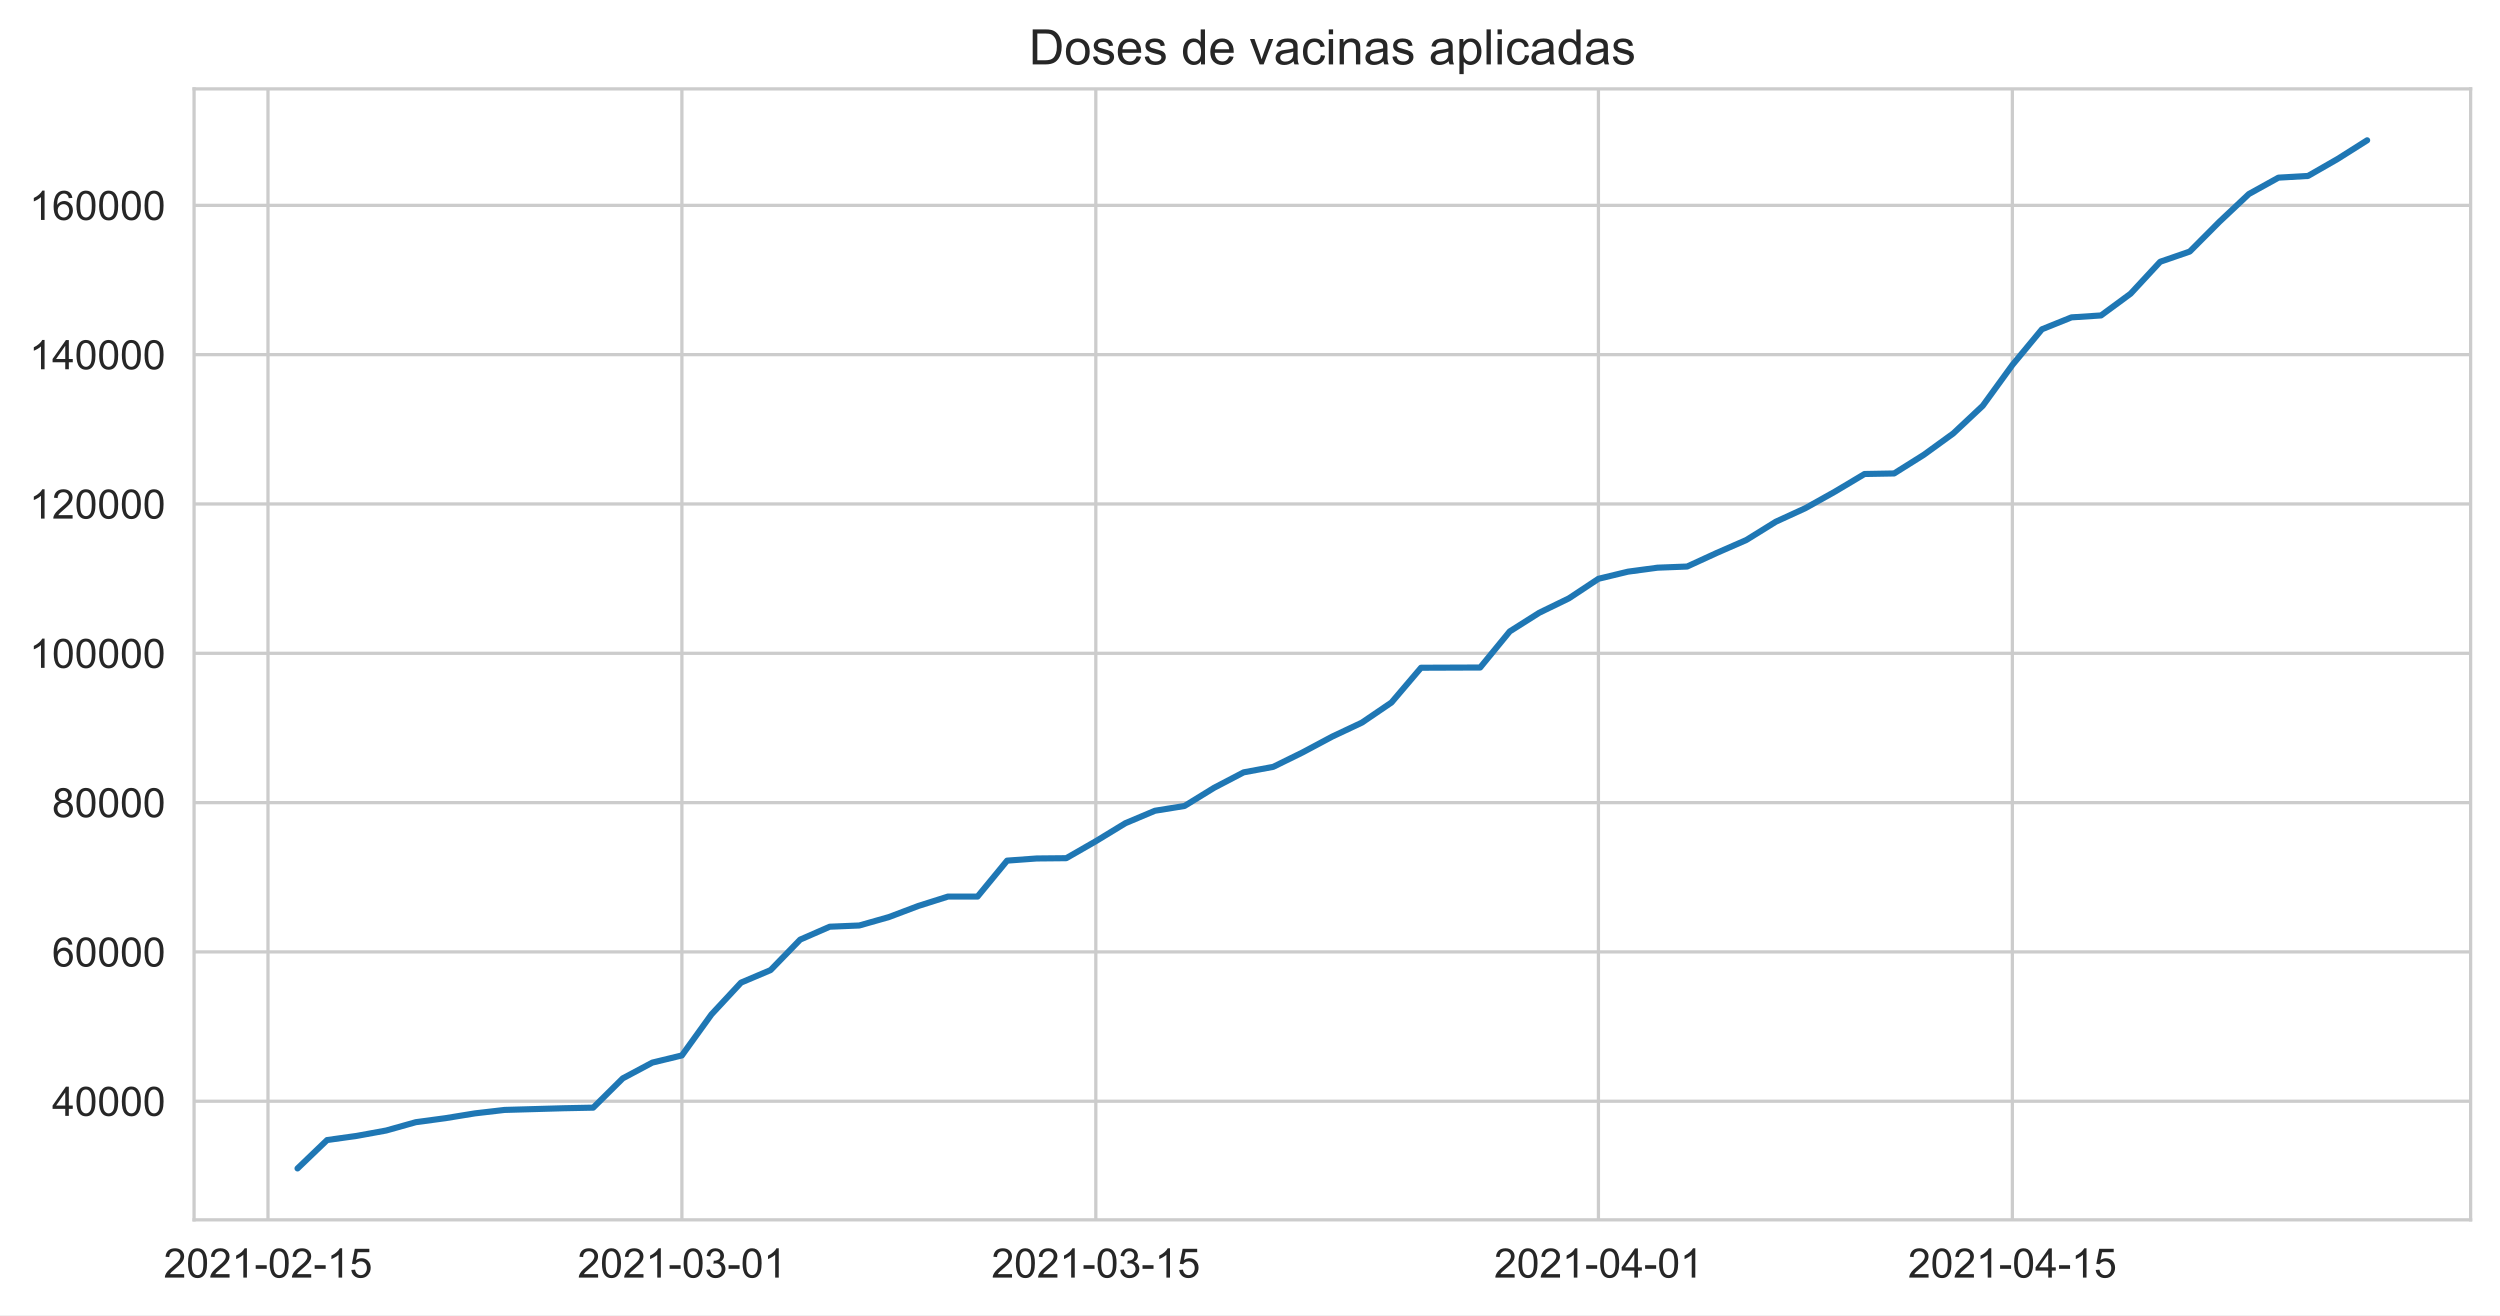
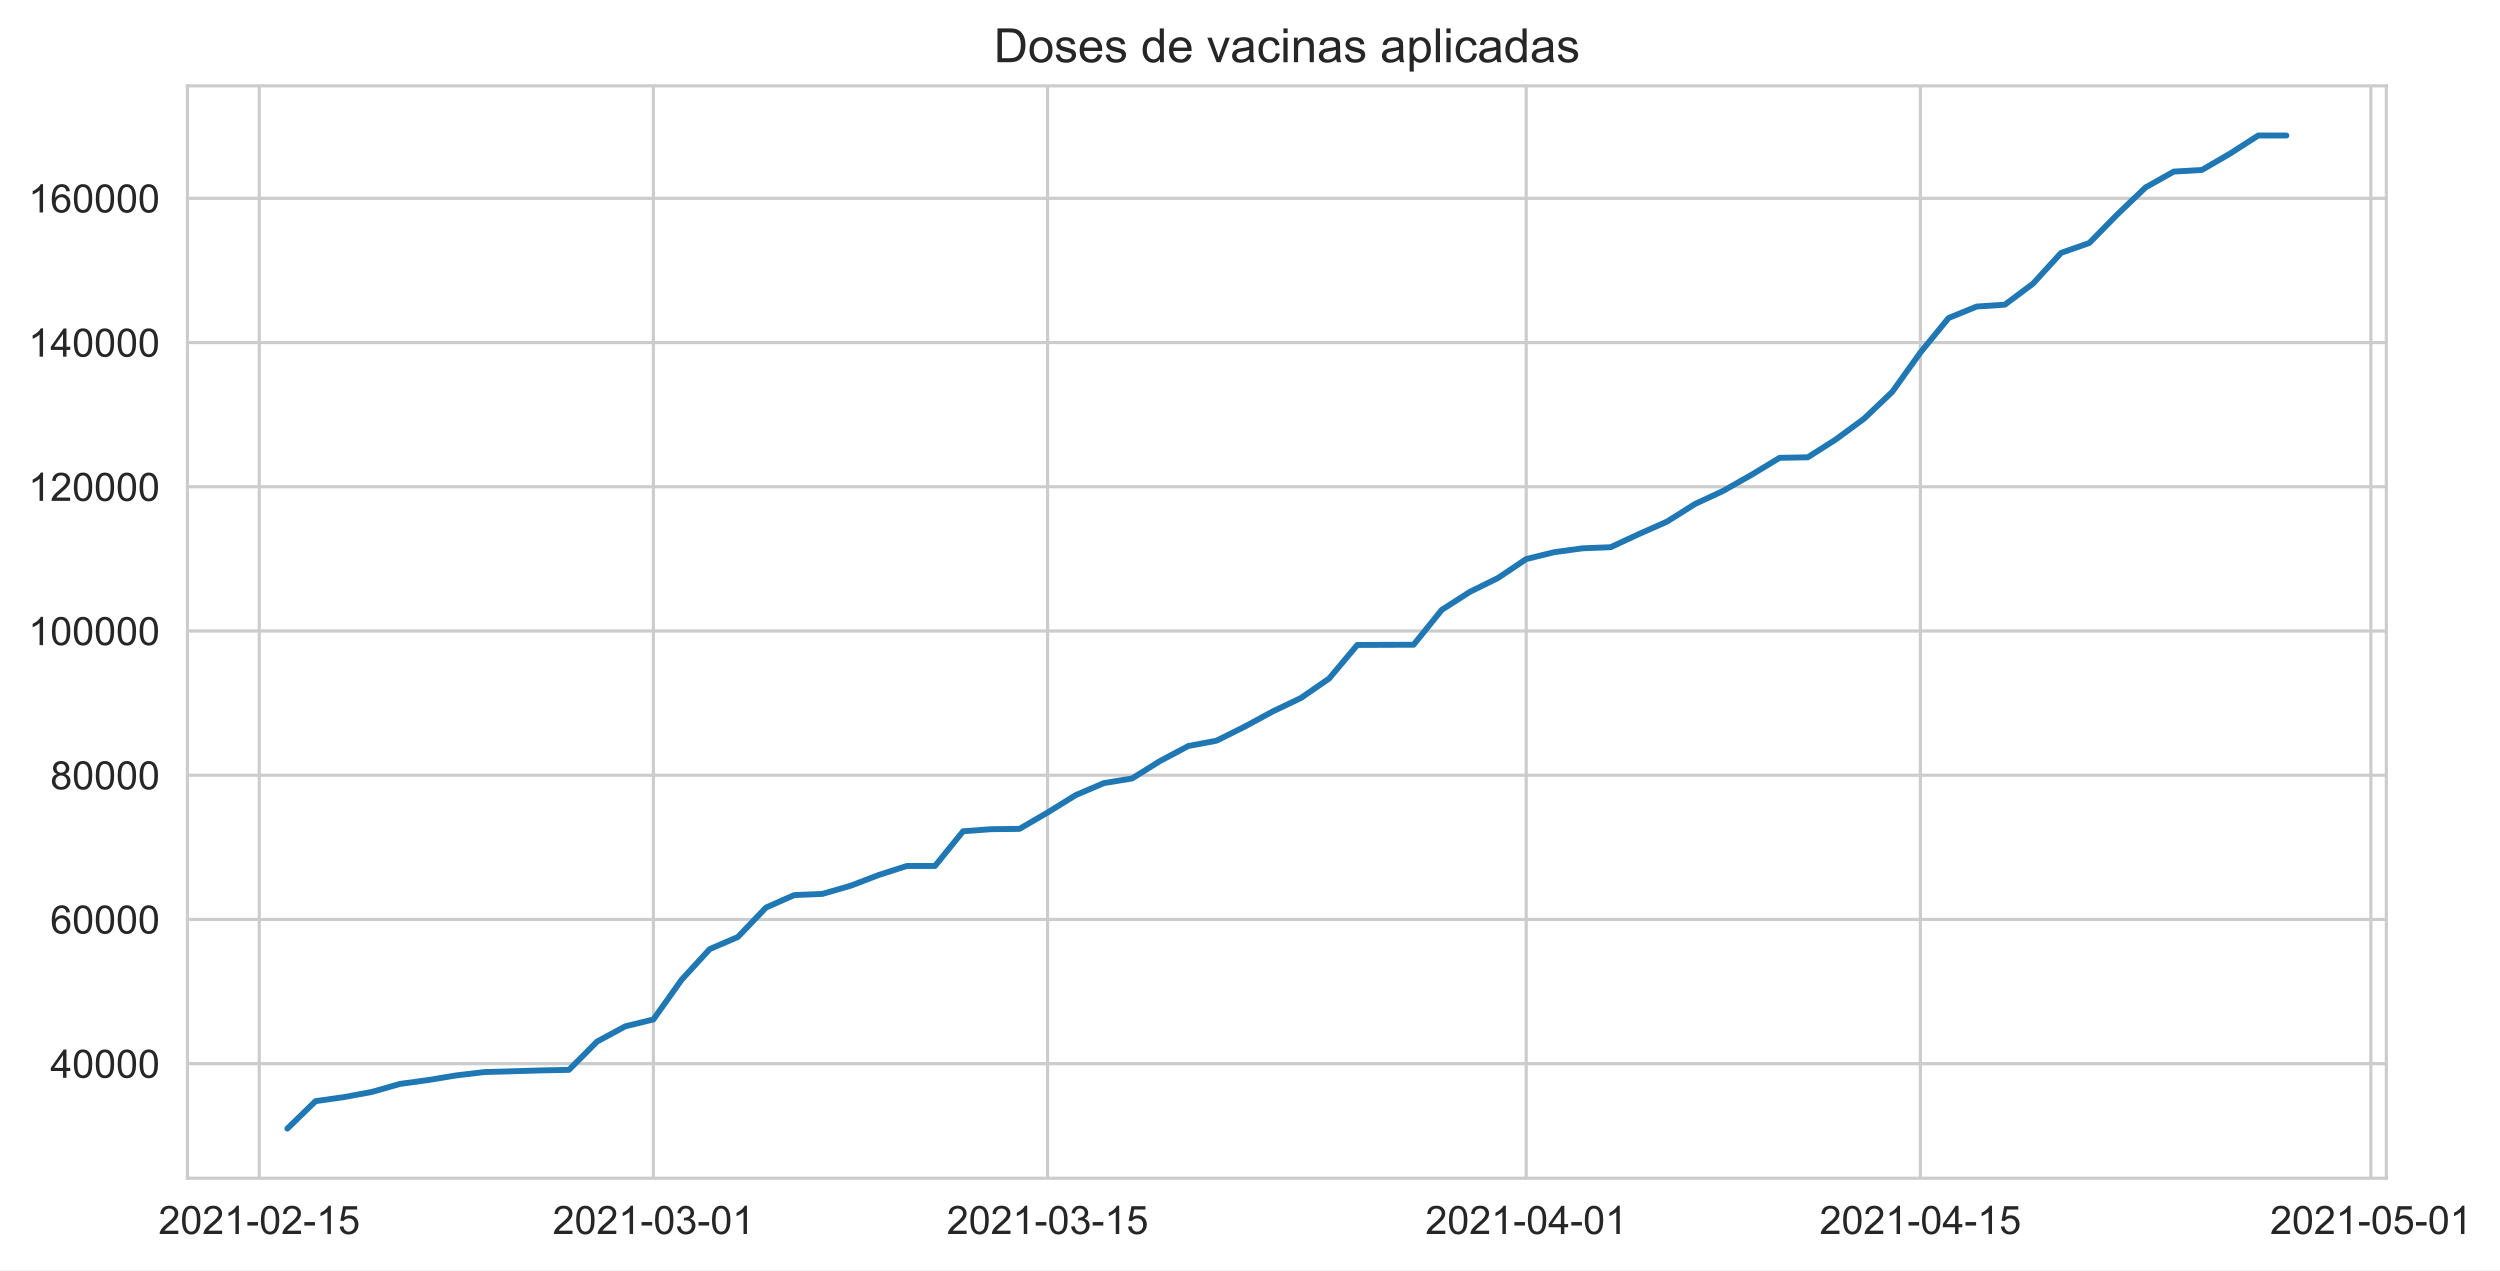
- <svg xmlns="http://www.w3.org/2000/svg" xmlns:xlink="http://www.w3.org/1999/xlink" height="322.335pt" version="1.1" viewBox="0 0 612.766 322.335" width="612.766pt">
+ <svg xmlns="http://www.w3.org/2000/svg" xmlns:xlink="http://www.w3.org/1999/xlink" height="322.335pt" version="1.1" viewBox="0 0 634.409 322.335" width="634.409pt">
  <defs>
    <style type="text/css">*{stroke-linecap:butt;stroke-linejoin:round;}</style>
  </defs>
  <g id="figure_1">
    <g id="patch_1">
-       <path d="M 0 322.335  L 612.766 322.335  L 612.766 0  L 0 0  z " style="fill:#ffffff;" />
+       <path d="M 0 322.335  L 634.409 322.335  L 634.409 0  L 0 0  z " style="fill:#ffffff;" />
    </g>
    <g id="axes_1">
      <g id="patch_2">
        <path d="M 47.566 298.989  L 605.566 298.989  L 605.566 21.789  L 47.566 21.789  z " style="fill:#ffffff;" />
      </g>
      <g id="matplotlib.axis_1">
        <g id="xtick_1">
          <g id="line2d_1">
-             <path clip-path="url(#p1c0cae4d52)" d="M 65.683 298.989  L 65.683 21.789  " style="fill:none;stroke:#cccccc;stroke-linecap:round;stroke-width:0.8;" />
+             <path clip-path="url(#pa320e04e32)" d="M 65.785 298.989  L 65.785 21.789  " style="fill:none;stroke:#cccccc;stroke-linecap:round;stroke-width:0.8;" />
          </g>
          <g id="text_1">
-             <g style="fill:#262626;" transform="translate(40.10907 313.1472)scale(0.1 -0.1)">
+             <g style="fill:#262626;" transform="translate(40.21114 313.1472)scale(0.1 -0.1)">
              <defs>
                <path d="M 3222 541  L 3222 0  L 194 0  Q 188 203 259 391  Q 375 700 629 1000  Q 884 1300 1366 1694  Q 2113 2306 2375 2664  Q 2638 3022 2638 3341  Q 2638 3675 2398 3904  Q 2159 4134 1775 4134  Q 1369 4134 1125 3890  Q 881 3647 878 3216  L 300 3275  Q 359 3922 746 4261  Q 1134 4600 1788 4600  Q 2447 4600 2831 4234  Q 3216 3869 3216 3328  Q 3216 3053 3103 2787  Q 2991 2522 2730 2228  Q 2469 1934 1863 1422  Q 1356 997 1212 845  Q 1069 694 975 541  L 3222 541  z " id="ArialMT-32" transform="scale(0.015625)" />
                <path d="M 266 2259  Q 266 3072 433 3567  Q 600 4063 929 4331  Q 1259 4600 1759 4600  Q 2128 4600 2406 4451  Q 2684 4303 2865 4023  Q 3047 3744 3150 3342  Q 3253 2941 3253 2259  Q 3253 1453 3087 958  Q 2922 463 2592 192  Q 2263 -78 1759 -78  Q 1097 -78 719 397  Q 266 969 266 2259  z M 844 2259  Q 844 1131 1108 757  Q 1372 384 1759 384  Q 2147 384 2411 759  Q 2675 1134 2675 2259  Q 2675 3391 2411 3762  Q 2147 4134 1753 4134  Q 1366 4134 1134 3806  Q 844 3388 844 2259  z " id="ArialMT-30" transform="scale(0.015625)" />
                <path d="M 2384 0  L 1822 0  L 1822 3584  Q 1619 3391 1289 3197  Q 959 3003 697 2906  L 697 3450  Q 1169 3672 1522 3987  Q 1875 4303 2022 4600  L 2384 4600  L 2384 0  z " id="ArialMT-31" transform="scale(0.015625)" />
                <path d="M 203 1375  L 203 1941  L 1931 1941  L 1931 1375  L 203 1375  z " id="ArialMT-2d" transform="scale(0.015625)" />
                <path d="M 266 1200  L 856 1250  Q 922 819 1161 601  Q 1400 384 1738 384  Q 2144 384 2425 690  Q 2706 997 2706 1503  Q 2706 1984 2436 2262  Q 2166 2541 1728 2541  Q 1456 2541 1237 2417  Q 1019 2294 894 2097  L 366 2166  L 809 4519  L 3088 4519  L 3088 3981  L 1259 3981  L 1013 2750  Q 1425 3038 1878 3038  Q 2478 3038 2890 2622  Q 3303 2206 3303 1553  Q 3303 931 2941 478  Q 2500 -78 1738 -78  Q 1113 -78 717 272  Q 322 622 266 1200  z " id="ArialMT-35" transform="scale(0.015625)" />
              </defs>
              <use xlink:href="#ArialMT-32" />
              <use x="55.615" xlink:href="#ArialMT-30" />
              <use x="111.23" xlink:href="#ArialMT-32" />
              <use x="166.846" xlink:href="#ArialMT-31" />
              <use x="222.461" xlink:href="#ArialMT-2d" />
              <use x="255.762" xlink:href="#ArialMT-30" />
              <use x="311.377" xlink:href="#ArialMT-32" />
              <use x="366.992" xlink:href="#ArialMT-2d" />
              <use x="400.293" xlink:href="#ArialMT-31" />
              <use x="455.908" xlink:href="#ArialMT-35" />
            </g>
          </g>
        </g>
        <g id="xtick_2">
          <g id="line2d_2">
-             <path clip-path="url(#p1c0cae4d52)" d="M 167.137 298.989  L 167.137 21.789  " style="fill:none;stroke:#cccccc;stroke-linecap:round;stroke-width:0.8;" />
+             <path clip-path="url(#pa320e04e32)" d="M 165.81 298.989  L 165.81 21.789  " style="fill:none;stroke:#cccccc;stroke-linecap:round;stroke-width:0.8;" />
          </g>
          <g id="text_2">
-             <g style="fill:#262626;" transform="translate(141.5636 313.1472)scale(0.1 -0.1)">
+             <g style="fill:#262626;" transform="translate(140.2367 313.1472)scale(0.1 -0.1)">
              <defs>
                <path d="M 269 1209  L 831 1284  Q 928 806 1161 595  Q 1394 384 1728 384  Q 2125 384 2398 659  Q 2672 934 2672 1341  Q 2672 1728 2419 1979  Q 2166 2231 1775 2231  Q 1616 2231 1378 2169  L 1441 2663  Q 1497 2656 1531 2656  Q 1891 2656 2178 2843  Q 2466 3031 2466 3422  Q 2466 3731 2256 3934  Q 2047 4138 1716 4138  Q 1388 4138 1169 3931  Q 950 3725 888 3313  L 325 3413  Q 428 3978 793 4289  Q 1159 4600 1703 4600  Q 2078 4600 2393 4439  Q 2709 4278 2876 4000  Q 3044 3722 3044 3409  Q 3044 3113 2884 2869  Q 2725 2625 2413 2481  Q 2819 2388 3044 2092  Q 3269 1797 3269 1353  Q 3269 753 2831 336  Q 2394 -81 1725 -81  Q 1122 -81 723 278  Q 325 638 269 1209  z " id="ArialMT-33" transform="scale(0.015625)" />
              </defs>
              <use xlink:href="#ArialMT-32" />
              <use x="55.615" xlink:href="#ArialMT-30" />
              <use x="111.23" xlink:href="#ArialMT-32" />
              <use x="166.846" xlink:href="#ArialMT-31" />
              <use x="222.461" xlink:href="#ArialMT-2d" />
              <use x="255.762" xlink:href="#ArialMT-30" />
              <use x="311.377" xlink:href="#ArialMT-33" />
              <use x="366.992" xlink:href="#ArialMT-2d" />
              <use x="400.293" xlink:href="#ArialMT-30" />
              <use x="455.908" xlink:href="#ArialMT-31" />
            </g>
          </g>
        </g>
        <g id="xtick_3">
          <g id="line2d_3">
-             <path clip-path="url(#p1c0cae4d52)" d="M 268.592 298.989  L 268.592 21.789  " style="fill:none;stroke:#cccccc;stroke-linecap:round;stroke-width:0.8;" />
+             <path clip-path="url(#pa320e04e32)" d="M 265.836 298.989  L 265.836 21.789  " style="fill:none;stroke:#cccccc;stroke-linecap:round;stroke-width:0.8;" />
          </g>
          <g id="text_3">
-             <g style="fill:#262626;" transform="translate(243.0182 313.1472)scale(0.1 -0.1)">
+             <g style="fill:#262626;" transform="translate(240.2624 313.1472)scale(0.1 -0.1)">
              <use xlink:href="#ArialMT-32" />
              <use x="55.615" xlink:href="#ArialMT-30" />
              <use x="111.23" xlink:href="#ArialMT-32" />
              <use x="166.846" xlink:href="#ArialMT-31" />
              <use x="222.461" xlink:href="#ArialMT-2d" />
              <use x="255.762" xlink:href="#ArialMT-30" />
              <use x="311.377" xlink:href="#ArialMT-33" />
              <use x="366.992" xlink:href="#ArialMT-2d" />
              <use x="400.293" xlink:href="#ArialMT-31" />
              <use x="455.908" xlink:href="#ArialMT-35" />
            </g>
          </g>
        </g>
        <g id="xtick_4">
          <g id="line2d_4">
-             <path clip-path="url(#p1c0cae4d52)" d="M 391.786 298.989  L 391.786 21.789  " style="fill:none;stroke:#cccccc;stroke-linecap:round;stroke-width:0.8;" />
+             <path clip-path="url(#pa320e04e32)" d="M 387.295 298.989  L 387.295 21.789  " style="fill:none;stroke:#cccccc;stroke-linecap:round;stroke-width:0.8;" />
          </g>
          <g id="text_4">
-             <g style="fill:#262626;" transform="translate(366.213 313.1472)scale(0.1 -0.1)">
+             <g style="fill:#262626;" transform="translate(361.722 313.1472)scale(0.1 -0.1)">
              <defs>
                <path d="M 2069 0  L 2069 1097  L 81 1097  L 81 1613  L 2172 4581  L 2631 4581  L 2631 1613  L 3250 1613  L 3250 1097  L 2631 1097  L 2631 0  L 2069 0  z M 2069 1613  L 2069 3678  L 634 1613  L 2069 1613  z " id="ArialMT-34" transform="scale(0.015625)" />
              </defs>
              <use xlink:href="#ArialMT-32" />
              <use x="55.615" xlink:href="#ArialMT-30" />
              <use x="111.23" xlink:href="#ArialMT-32" />
              <use x="166.846" xlink:href="#ArialMT-31" />
              <use x="222.461" xlink:href="#ArialMT-2d" />
              <use x="255.762" xlink:href="#ArialMT-30" />
              <use x="311.377" xlink:href="#ArialMT-34" />
              <use x="366.992" xlink:href="#ArialMT-2d" />
              <use x="400.293" xlink:href="#ArialMT-30" />
              <use x="455.908" xlink:href="#ArialMT-31" />
            </g>
          </g>
        </g>
        <g id="xtick_5">
          <g id="line2d_5">
-             <path clip-path="url(#p1c0cae4d52)" d="M 493.241 298.989  L 493.241 21.789  " style="fill:none;stroke:#cccccc;stroke-linecap:round;stroke-width:0.8;" />
+             <path clip-path="url(#pa320e04e32)" d="M 487.321 298.989  L 487.321 21.789  " style="fill:none;stroke:#cccccc;stroke-linecap:round;stroke-width:0.8;" />
          </g>
          <g id="text_5">
-             <g style="fill:#262626;" transform="translate(467.6675 313.1472)scale(0.1 -0.1)">
+             <g style="fill:#262626;" transform="translate(461.7476 313.1472)scale(0.1 -0.1)">
              <use xlink:href="#ArialMT-32" />
              <use x="55.615" xlink:href="#ArialMT-30" />
              <use x="111.23" xlink:href="#ArialMT-32" />
              <use x="166.846" xlink:href="#ArialMT-31" />
              <use x="222.461" xlink:href="#ArialMT-2d" />
              <use x="255.762" xlink:href="#ArialMT-30" />
              <use x="311.377" xlink:href="#ArialMT-34" />
              <use x="366.992" xlink:href="#ArialMT-2d" />
              <use x="400.293" xlink:href="#ArialMT-31" />
              <use x="455.908" xlink:href="#ArialMT-35" />
            </g>
          </g>
        </g>
+         <g id="xtick_6">
+           <g id="line2d_6">
+             <path clip-path="url(#pa320e04e32)" d="M 601.636 298.989  L 601.636 21.789  " style="fill:none;stroke:#cccccc;stroke-linecap:round;stroke-width:0.8;" />
+           </g>
+           <g id="text_6">
+             <g style="fill:#262626;" transform="translate(576.0626 313.1472)scale(0.1 -0.1)">
+               <use xlink:href="#ArialMT-32" />
+               <use x="55.615" xlink:href="#ArialMT-30" />
+               <use x="111.23" xlink:href="#ArialMT-32" />
+               <use x="166.846" xlink:href="#ArialMT-31" />
+               <use x="222.461" xlink:href="#ArialMT-2d" />
+               <use x="255.762" xlink:href="#ArialMT-30" />
+               <use x="311.377" xlink:href="#ArialMT-35" />
+               <use x="366.992" xlink:href="#ArialMT-2d" />
+               <use x="400.293" xlink:href="#ArialMT-30" />
+               <use x="455.908" xlink:href="#ArialMT-31" />
+             </g>
+           </g>
+         </g>
      </g>
      <g id="matplotlib.axis_2">
        <g id="ytick_1">
-           <g id="line2d_6">
-             <path clip-path="url(#p1c0cae4d52)" d="M 47.566 269.92  L 605.566 269.92  " style="fill:none;stroke:#cccccc;stroke-linecap:round;stroke-width:0.8;" />
-           </g>
-           <g id="text_6">
+           <g id="line2d_7">
+             <path clip-path="url(#pa320e04e32)" d="M 47.566 269.92  L 605.566 269.92  " style="fill:none;stroke:#cccccc;stroke-linecap:round;stroke-width:0.8;" />
+           </g>
+           <g id="text_7">
            <g style="fill:#262626;" transform="translate(12.76094 273.4991)scale(0.1 -0.1)">
              <use xlink:href="#ArialMT-34" />
              <use x="55.615" xlink:href="#ArialMT-30" />
              <use x="111.23" xlink:href="#ArialMT-30" />
              <use x="166.846" xlink:href="#ArialMT-30" />
              <use x="222.461" xlink:href="#ArialMT-30" />
            </g>
          </g>
        </g>
        <g id="ytick_2">
-           <g id="line2d_7">
-             <path clip-path="url(#p1c0cae4d52)" d="M 47.566 233.322  L 605.566 233.322  " style="fill:none;stroke:#cccccc;stroke-linecap:round;stroke-width:0.8;" />
-           </g>
-           <g id="text_7">
+           <g id="line2d_8">
+             <path clip-path="url(#pa320e04e32)" d="M 47.566 233.322  L 605.566 233.322  " style="fill:none;stroke:#cccccc;stroke-linecap:round;stroke-width:0.8;" />
+           </g>
+           <g id="text_8">
            <g style="fill:#262626;" transform="translate(12.76094 236.901)scale(0.1 -0.1)">
              <defs>
                <path d="M 3184 3459  L 2625 3416  Q 2550 3747 2413 3897  Q 2184 4138 1850 4138  Q 1581 4138 1378 3988  Q 1113 3794 959 3422  Q 806 3050 800 2363  Q 1003 2672 1297 2822  Q 1591 2972 1913 2972  Q 2475 2972 2870 2558  Q 3266 2144 3266 1488  Q 3266 1056 3080 686  Q 2894 316 2569 119  Q 2244 -78 1831 -78  Q 1128 -78 684 439  Q 241 956 241 2144  Q 241 3472 731 4075  Q 1159 4600 1884 4600  Q 2425 4600 2770 4297  Q 3116 3994 3184 3459  z M 888 1484  Q 888 1194 1011 928  Q 1134 663 1356 523  Q 1578 384 1822 384  Q 2178 384 2434 671  Q 2691 959 2691 1453  Q 2691 1928 2437 2201  Q 2184 2475 1800 2475  Q 1419 2475 1153 2201  Q 888 1928 888 1484  z " id="ArialMT-36" transform="scale(0.015625)" />
              </defs>
              <use xlink:href="#ArialMT-36" />
              <use x="55.615" xlink:href="#ArialMT-30" />
              <use x="111.23" xlink:href="#ArialMT-30" />
              <use x="166.846" xlink:href="#ArialMT-30" />
              <use x="222.461" xlink:href="#ArialMT-30" />
            </g>
          </g>
        </g>
        <g id="ytick_3">
-           <g id="line2d_8">
-             <path clip-path="url(#p1c0cae4d52)" d="M 47.566 196.724  L 605.566 196.724  " style="fill:none;stroke:#cccccc;stroke-linecap:round;stroke-width:0.8;" />
-           </g>
-           <g id="text_8">
+           <g id="line2d_9">
+             <path clip-path="url(#pa320e04e32)" d="M 47.566 196.724  L 605.566 196.724  " style="fill:none;stroke:#cccccc;stroke-linecap:round;stroke-width:0.8;" />
+           </g>
+           <g id="text_9">
            <g style="fill:#262626;" transform="translate(12.76094 200.3029)scale(0.1 -0.1)">
              <defs>
                <path d="M 1131 2484  Q 781 2613 612 2850  Q 444 3088 444 3419  Q 444 3919 803 4259  Q 1163 4600 1759 4600  Q 2359 4600 2725 4251  Q 3091 3903 3091 3403  Q 3091 3084 2923 2848  Q 2756 2613 2416 2484  Q 2838 2347 3058 2040  Q 3278 1734 3278 1309  Q 3278 722 2862 322  Q 2447 -78 1769 -78  Q 1091 -78 675 323  Q 259 725 259 1325  Q 259 1772 486 2073  Q 713 2375 1131 2484  z M 1019 3438  Q 1019 3113 1228 2906  Q 1438 2700 1772 2700  Q 2097 2700 2305 2904  Q 2513 3109 2513 3406  Q 2513 3716 2298 3927  Q 2084 4138 1766 4138  Q 1444 4138 1231 3931  Q 1019 3725 1019 3438  z M 838 1322  Q 838 1081 952 856  Q 1066 631 1291 507  Q 1516 384 1775 384  Q 2178 384 2440 643  Q 2703 903 2703 1303  Q 2703 1709 2433 1975  Q 2163 2241 1756 2241  Q 1359 2241 1098 1978  Q 838 1716 838 1322  z " id="ArialMT-38" transform="scale(0.015625)" />
              </defs>
              <use xlink:href="#ArialMT-38" />
              <use x="55.615" xlink:href="#ArialMT-30" />
              <use x="111.23" xlink:href="#ArialMT-30" />
              <use x="166.846" xlink:href="#ArialMT-30" />
              <use x="222.461" xlink:href="#ArialMT-30" />
            </g>
          </g>
        </g>
        <g id="ytick_4">
-           <g id="line2d_9">
-             <path clip-path="url(#p1c0cae4d52)" d="M 47.566 160.126  L 605.566 160.126  " style="fill:none;stroke:#cccccc;stroke-linecap:round;stroke-width:0.8;" />
-           </g>
-           <g id="text_9">
+           <g id="line2d_10">
+             <path clip-path="url(#pa320e04e32)" d="M 47.566 160.126  L 605.566 160.126  " style="fill:none;stroke:#cccccc;stroke-linecap:round;stroke-width:0.8;" />
+           </g>
+           <g id="text_10">
            <g style="fill:#262626;" transform="translate(7.2 163.7048)scale(0.1 -0.1)">
              <use xlink:href="#ArialMT-31" />
              <use x="55.615" xlink:href="#ArialMT-30" />
              <use x="111.23" xlink:href="#ArialMT-30" />
              <use x="166.846" xlink:href="#ArialMT-30" />
              <use x="222.461" xlink:href="#ArialMT-30" />
              <use x="278.076" xlink:href="#ArialMT-30" />
            </g>
          </g>
        </g>
        <g id="ytick_5">
-           <g id="line2d_10">
-             <path clip-path="url(#p1c0cae4d52)" d="M 47.566 123.528  L 605.566 123.528  " style="fill:none;stroke:#cccccc;stroke-linecap:round;stroke-width:0.8;" />
-           </g>
-           <g id="text_10">
+           <g id="line2d_11">
+             <path clip-path="url(#pa320e04e32)" d="M 47.566 123.528  L 605.566 123.528  " style="fill:none;stroke:#cccccc;stroke-linecap:round;stroke-width:0.8;" />
+           </g>
+           <g id="text_11">
            <g style="fill:#262626;" transform="translate(7.2 127.1067)scale(0.1 -0.1)">
              <use xlink:href="#ArialMT-31" />
              <use x="55.615" xlink:href="#ArialMT-32" />
              <use x="111.23" xlink:href="#ArialMT-30" />
              <use x="166.846" xlink:href="#ArialMT-30" />
              <use x="222.461" xlink:href="#ArialMT-30" />
              <use x="278.076" xlink:href="#ArialMT-30" />
            </g>
          </g>
        </g>
        <g id="ytick_6">
-           <g id="line2d_11">
-             <path clip-path="url(#p1c0cae4d52)" d="M 47.566 86.93  L 605.566 86.93  " style="fill:none;stroke:#cccccc;stroke-linecap:round;stroke-width:0.8;" />
-           </g>
-           <g id="text_11">
+           <g id="line2d_12">
+             <path clip-path="url(#pa320e04e32)" d="M 47.566 86.93  L 605.566 86.93  " style="fill:none;stroke:#cccccc;stroke-linecap:round;stroke-width:0.8;" />
+           </g>
+           <g id="text_12">
            <g style="fill:#262626;" transform="translate(7.2 90.50854)scale(0.1 -0.1)">
              <use xlink:href="#ArialMT-31" />
              <use x="55.615" xlink:href="#ArialMT-34" />
              <use x="111.23" xlink:href="#ArialMT-30" />
              <use x="166.846" xlink:href="#ArialMT-30" />
              <use x="222.461" xlink:href="#ArialMT-30" />
              <use x="278.076" xlink:href="#ArialMT-30" />
            </g>
          </g>
        </g>
        <g id="ytick_7">
-           <g id="line2d_12">
-             <path clip-path="url(#p1c0cae4d52)" d="M 47.566 50.332  L 605.566 50.332  " style="fill:none;stroke:#cccccc;stroke-linecap:round;stroke-width:0.8;" />
-           </g>
-           <g id="text_12">
+           <g id="line2d_13">
+             <path clip-path="url(#pa320e04e32)" d="M 47.566 50.332  L 605.566 50.332  " style="fill:none;stroke:#cccccc;stroke-linecap:round;stroke-width:0.8;" />
+           </g>
+           <g id="text_13">
            <g style="fill:#262626;" transform="translate(7.2 53.91042)scale(0.1 -0.1)">
              <use xlink:href="#ArialMT-31" />
              <use x="55.615" xlink:href="#ArialMT-36" />
              <use x="111.23" xlink:href="#ArialMT-30" />
              <use x="166.846" xlink:href="#ArialMT-30" />
              <use x="222.461" xlink:href="#ArialMT-30" />
              <use x="278.076" xlink:href="#ArialMT-30" />
            </g>
          </g>
        </g>
      </g>
-       <g id="line2d_13">
-         <path clip-path="url(#p1c0cae4d52)" d="M 72.929 286.389  L 80.176 279.432  L 87.423 278.418  L 94.67 277.093  L 101.916 275.055  L 109.163 274.076  L 116.41 272.894  L 123.657 272.052  L 138.15 271.637  L 145.397 271.492  L 152.644 264.312  L 159.89 260.449  L 167.137 258.694  L 174.384 248.638  L 181.631 240.845  L 188.877 237.774  L 196.124 230.305  L 203.371 227.143  L 210.618 226.841  L 217.864 224.784  L 225.111 222.046  L 232.358 219.753  L 239.605 219.753  L 246.851 210.946  L 254.098 210.417  L 261.345 210.346  L 268.592 206.186  L 275.838 201.771  L 283.085 198.72  L 290.332 197.549  L 297.579 193.093  L 304.825 189.306  L 312.072 187.961  L 319.319 184.398  L 326.566 180.529  L 333.812 177.118  L 341.059 172.187  L 348.306 163.667  L 362.799 163.61  L 370.046 154.766  L 377.293 150.184  L 384.54 146.663  L 391.786 141.867  L 399.033 140.118  L 406.28 139.142  L 413.527 138.861  L 420.773 135.532  L 428.02 132.368  L 435.267 127.877  L 442.514 124.554  L 449.76 120.501  L 457.007 116.179  L 464.254 116.047  L 471.501 111.5  L 478.747 106.244  L 485.994 99.45  L 493.241 89.464  L 500.488 80.708  L 507.734 77.789  L 514.981 77.315  L 522.228 71.981  L 529.475 64.16  L 536.721 61.659  L 543.968 54.379  L 551.215 47.554  L 558.462 43.543  L 565.708 43.127  L 572.955 38.971  L 580.202 34.389  L 580.202 34.389  " style="fill:none;stroke:#1f77b4;stroke-linecap:round;stroke-width:1.5;" />
+       <g id="line2d_14">
+         <path clip-path="url(#pa320e04e32)" d="M 72.929 286.389  L 80.074 279.432  L 87.219 278.418  L 94.363 277.093  L 101.508 275.055  L 108.653 274.076  L 115.797 272.894  L 122.942 272.052  L 137.231 271.637  L 144.376 271.492  L 151.521 264.312  L 158.665 260.449  L 165.81 258.694  L 172.955 248.638  L 180.1 240.845  L 187.244 237.774  L 194.389 230.305  L 201.534 227.143  L 208.678 226.841  L 215.823 224.784  L 222.968 222.046  L 230.112 219.753  L 237.257 219.753  L 244.402 210.946  L 251.546 210.417  L 258.691 210.346  L 265.836 206.186  L 272.98 201.771  L 280.125 198.72  L 287.27 197.549  L 294.415 193.093  L 301.559 189.306  L 308.704 187.961  L 315.849 184.398  L 322.993 180.529  L 330.138 177.118  L 337.283 172.187  L 344.427 163.667  L 358.717 163.61  L 365.861 154.766  L 373.006 150.184  L 380.151 146.663  L 387.295 141.867  L 394.44 140.118  L 401.585 139.142  L 408.73 138.861  L 415.874 135.532  L 423.019 132.368  L 430.164 127.877  L 437.308 124.554  L 444.453 120.501  L 451.598 116.179  L 458.742 116.047  L 465.887 111.5  L 473.032 106.244  L 480.176 99.45  L 487.321 89.464  L 494.466 80.708  L 501.61 77.789  L 508.755 77.315  L 515.9 71.981  L 523.044 64.16  L 530.189 61.659  L 537.334 54.379  L 544.479 47.554  L 551.623 43.543  L 558.768 43.127  L 565.913 38.971  L 573.057 34.389  L 580.202 34.389  L 580.202 34.389  " style="fill:none;stroke:#1f77b4;stroke-linecap:round;stroke-width:1.5;" />
      </g>
      <g id="patch_3">
        <path d="M 47.566 298.989  L 47.566 21.789  " style="fill:none;stroke:#cccccc;stroke-linecap:square;stroke-linejoin:miter;stroke-width:0.8;" />
      </g>
      <g id="patch_4">
        <path d="M 605.566 298.989  L 605.566 21.789  " style="fill:none;stroke:#cccccc;stroke-linecap:square;stroke-linejoin:miter;stroke-width:0.8;" />
      </g>
      <g id="patch_5">
        <path d="M 47.566 298.989  L 605.566 298.989  " style="fill:none;stroke:#cccccc;stroke-linecap:square;stroke-linejoin:miter;stroke-width:0.8;" />
      </g>
      <g id="patch_6">
        <path d="M 47.566 21.789  L 605.566 21.789  " style="fill:none;stroke:#cccccc;stroke-linecap:square;stroke-linejoin:miter;stroke-width:0.8;" />
      </g>
-       <g id="text_13">
+       <g id="text_14">
        <g style="fill:#262626;" transform="translate(252.1937 15.78937)scale(0.12 -0.12)">
          <defs>
            <path d="M 494 0  L 494 4581  L 2072 4581  Q 2606 4581 2888 4516  Q 3281 4425 3559 4188  Q 3922 3881 4101 3404  Q 4281 2928 4281 2316  Q 4281 1794 4159 1391  Q 4038 988 3847 723  Q 3656 459 3429 307  Q 3203 156 2883 78  Q 2563 0 2147 0  L 494 0  z M 1100 541  L 2078 541  Q 2531 541 2789 625  Q 3047 709 3200 863  Q 3416 1078 3536 1442  Q 3656 1806 3656 2325  Q 3656 3044 3420 3430  Q 3184 3816 2847 3947  Q 2603 4041 2063 4041  L 1100 4041  L 1100 541  z " id="ArialMT-44" transform="scale(0.015625)" />
            <path d="M 213 1659  Q 213 2581 725 3025  Q 1153 3394 1769 3394  Q 2453 3394 2887 2945  Q 3322 2497 3322 1706  Q 3322 1066 3130 698  Q 2938 331 2570 128  Q 2203 -75 1769 -75  Q 1072 -75 642 372  Q 213 819 213 1659  z M 791 1659  Q 791 1022 1069 705  Q 1347 388 1769 388  Q 2188 388 2466 706  Q 2744 1025 2744 1678  Q 2744 2294 2464 2611  Q 2184 2928 1769 2928  Q 1347 2928 1069 2612  Q 791 2297 791 1659  z " id="ArialMT-6f" transform="scale(0.015625)" />
            <path d="M 197 991  L 753 1078  Q 800 744 1014 566  Q 1228 388 1613 388  Q 2000 388 2187 545  Q 2375 703 2375 916  Q 2375 1106 2209 1216  Q 2094 1291 1634 1406  Q 1016 1563 777 1677  Q 538 1791 414 1992  Q 291 2194 291 2438  Q 291 2659 392 2848  Q 494 3038 669 3163  Q 800 3259 1026 3326  Q 1253 3394 1513 3394  Q 1903 3394 2198 3281  Q 2494 3169 2634 2976  Q 2775 2784 2828 2463  L 2278 2388  Q 2241 2644 2061 2787  Q 1881 2931 1553 2931  Q 1166 2931 1000 2803  Q 834 2675 834 2503  Q 834 2394 903 2306  Q 972 2216 1119 2156  Q 1203 2125 1616 2013  Q 2213 1853 2448 1751  Q 2684 1650 2818 1456  Q 2953 1263 2953 975  Q 2953 694 2789 445  Q 2625 197 2315 61  Q 2006 -75 1616 -75  Q 969 -75 630 194  Q 291 463 197 991  z " id="ArialMT-73" transform="scale(0.015625)" />
            <path d="M 2694 1069  L 3275 997  Q 3138 488 2766 206  Q 2394 -75 1816 -75  Q 1088 -75 661 373  Q 234 822 234 1631  Q 234 2469 665 2931  Q 1097 3394 1784 3394  Q 2450 3394 2872 2941  Q 3294 2488 3294 1666  Q 3294 1616 3291 1516  L 816 1516  Q 847 969 1125 678  Q 1403 388 1819 388  Q 2128 388 2347 550  Q 2566 713 2694 1069  z M 847 1978  L 2700 1978  Q 2663 2397 2488 2606  Q 2219 2931 1791 2931  Q 1403 2931 1139 2672  Q 875 2413 847 1978  z " id="ArialMT-65" transform="scale(0.015625)" />
            <path id="ArialMT-20" transform="scale(0.015625)" />
            <path d="M 2575 0  L 2575 419  Q 2259 -75 1647 -75  Q 1250 -75 917 144  Q 584 363 401 755  Q 219 1147 219 1656  Q 219 2153 384 2558  Q 550 2963 881 3178  Q 1213 3394 1622 3394  Q 1922 3394 2156 3267  Q 2391 3141 2538 2938  L 2538 4581  L 3097 4581  L 3097 0  L 2575 0  z M 797 1656  Q 797 1019 1065 703  Q 1334 388 1700 388  Q 2069 388 2326 689  Q 2584 991 2584 1609  Q 2584 2291 2321 2609  Q 2059 2928 1675 2928  Q 1300 2928 1048 2622  Q 797 2316 797 1656  z " id="ArialMT-64" transform="scale(0.015625)" />
            <path d="M 1344 0  L 81 3319  L 675 3319  L 1388 1331  Q 1503 1009 1600 663  Q 1675 925 1809 1294  L 2547 3319  L 3125 3319  L 1869 0  L 1344 0  z " id="ArialMT-76" transform="scale(0.015625)" />
            <path d="M 2588 409  Q 2275 144 1986 34  Q 1697 -75 1366 -75  Q 819 -75 525 192  Q 231 459 231 875  Q 231 1119 342 1320  Q 453 1522 633 1644  Q 813 1766 1038 1828  Q 1203 1872 1538 1913  Q 2219 1994 2541 2106  Q 2544 2222 2544 2253  Q 2544 2597 2384 2738  Q 2169 2928 1744 2928  Q 1347 2928 1158 2789  Q 969 2650 878 2297  L 328 2372  Q 403 2725 575 2942  Q 747 3159 1072 3276  Q 1397 3394 1825 3394  Q 2250 3394 2515 3294  Q 2781 3194 2906 3042  Q 3031 2891 3081 2659  Q 3109 2516 3109 2141  L 3109 1391  Q 3109 606 3145 398  Q 3181 191 3288 0  L 2700 0  Q 2613 175 2588 409  z M 2541 1666  Q 2234 1541 1622 1453  Q 1275 1403 1131 1340  Q 988 1278 909 1158  Q 831 1038 831 891  Q 831 666 1001 516  Q 1172 366 1500 366  Q 1825 366 2078 508  Q 2331 650 2450 897  Q 2541 1088 2541 1459  L 2541 1666  z " id="ArialMT-61" transform="scale(0.015625)" />
            <path d="M 2588 1216  L 3141 1144  Q 3050 572 2676 248  Q 2303 -75 1759 -75  Q 1078 -75 664 370  Q 250 816 250 1647  Q 250 2184 428 2587  Q 606 2991 970 3192  Q 1334 3394 1763 3394  Q 2303 3394 2647 3120  Q 2991 2847 3088 2344  L 2541 2259  Q 2463 2594 2264 2762  Q 2066 2931 1784 2931  Q 1359 2931 1093 2626  Q 828 2322 828 1663  Q 828 994 1084 691  Q 1341 388 1753 388  Q 2084 388 2306 591  Q 2528 794 2588 1216  z " id="ArialMT-63" transform="scale(0.015625)" />
            <path d="M 425 3934  L 425 4581  L 988 4581  L 988 3934  L 425 3934  z M 425 0  L 425 3319  L 988 3319  L 988 0  L 425 0  z " id="ArialMT-69" transform="scale(0.015625)" />
            <path d="M 422 0  L 422 3319  L 928 3319  L 928 2847  Q 1294 3394 1984 3394  Q 2284 3394 2536 3286  Q 2788 3178 2913 3003  Q 3038 2828 3088 2588  Q 3119 2431 3119 2041  L 3119 0  L 2556 0  L 2556 2019  Q 2556 2363 2490 2533  Q 2425 2703 2258 2804  Q 2091 2906 1866 2906  Q 1506 2906 1245 2678  Q 984 2450 984 1813  L 984 0  L 422 0  z " id="ArialMT-6e" transform="scale(0.015625)" />
            <path d="M 422 -1272  L 422 3319  L 934 3319  L 934 2888  Q 1116 3141 1344 3267  Q 1572 3394 1897 3394  Q 2322 3394 2647 3175  Q 2972 2956 3137 2557  Q 3303 2159 3303 1684  Q 3303 1175 3120 767  Q 2938 359 2589 142  Q 2241 -75 1856 -75  Q 1575 -75 1351 44  Q 1128 163 984 344  L 984 -1272  L 422 -1272  z M 931 1641  Q 931 1000 1190 694  Q 1450 388 1819 388  Q 2194 388 2461 705  Q 2728 1022 2728 1688  Q 2728 2322 2467 2637  Q 2206 2953 1844 2953  Q 1484 2953 1207 2617  Q 931 2281 931 1641  z " id="ArialMT-70" transform="scale(0.015625)" />
            <path d="M 409 0  L 409 4581  L 972 4581  L 972 0  L 409 0  z " id="ArialMT-6c" transform="scale(0.015625)" />
          </defs>
          <use xlink:href="#ArialMT-44" />
          <use x="72.217" xlink:href="#ArialMT-6f" />
          <use x="127.832" xlink:href="#ArialMT-73" />
          <use x="177.832" xlink:href="#ArialMT-65" />
          <use x="233.447" xlink:href="#ArialMT-73" />
          <use x="283.447" xlink:href="#ArialMT-20" />
          <use x="311.23" xlink:href="#ArialMT-64" />
          <use x="366.846" xlink:href="#ArialMT-65" />
          <use x="422.461" xlink:href="#ArialMT-20" />
          <use x="450.244" xlink:href="#ArialMT-76" />
          <use x="500.244" xlink:href="#ArialMT-61" />
          <use x="555.859" xlink:href="#ArialMT-63" />
          <use x="605.859" xlink:href="#ArialMT-69" />
          <use x="628.076" xlink:href="#ArialMT-6e" />
          <use x="683.691" xlink:href="#ArialMT-61" />
          <use x="739.307" xlink:href="#ArialMT-73" />
          <use x="789.307" xlink:href="#ArialMT-20" />
          <use x="817.09" xlink:href="#ArialMT-61" />
          <use x="872.705" xlink:href="#ArialMT-70" />
          <use x="928.32" xlink:href="#ArialMT-6c" />
          <use x="950.537" xlink:href="#ArialMT-69" />
          <use x="972.754" xlink:href="#ArialMT-63" />
          <use x="1022.754" xlink:href="#ArialMT-61" />
          <use x="1078.369" xlink:href="#ArialMT-64" />
          <use x="1133.984" xlink:href="#ArialMT-61" />
          <use x="1189.6" xlink:href="#ArialMT-73" />
        </g>
      </g>
    </g>
  </g>
  <defs>
-     <clipPath id="p1c0cae4d52">
+     <clipPath id="pa320e04e32">
      <rect height="277.2" width="558" x="47.566" y="21.789" />
    </clipPath>
  </defs>
</svg>
